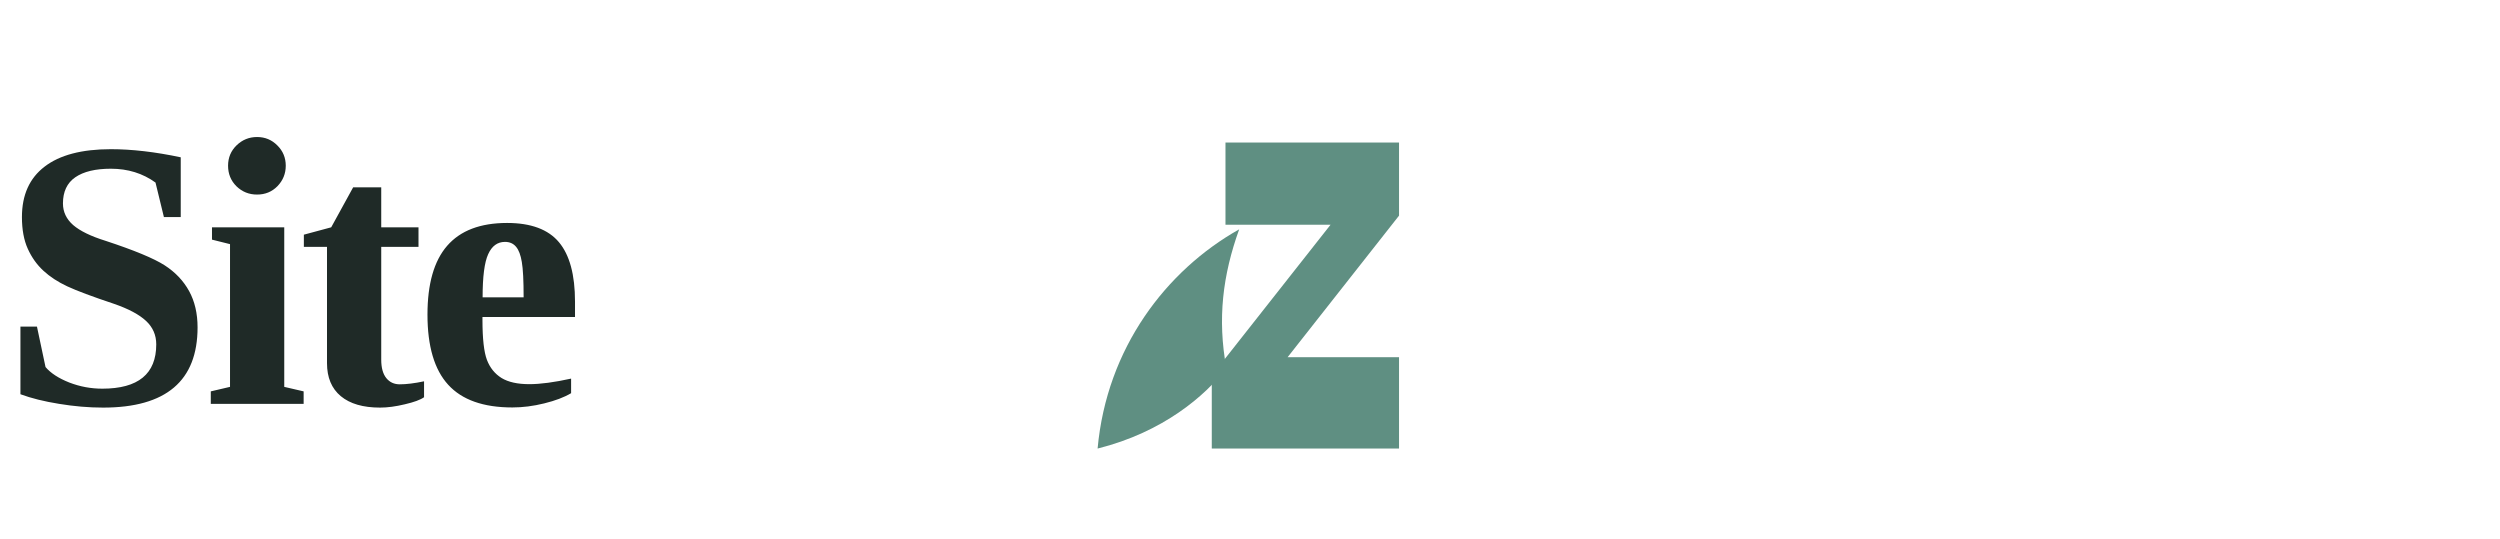
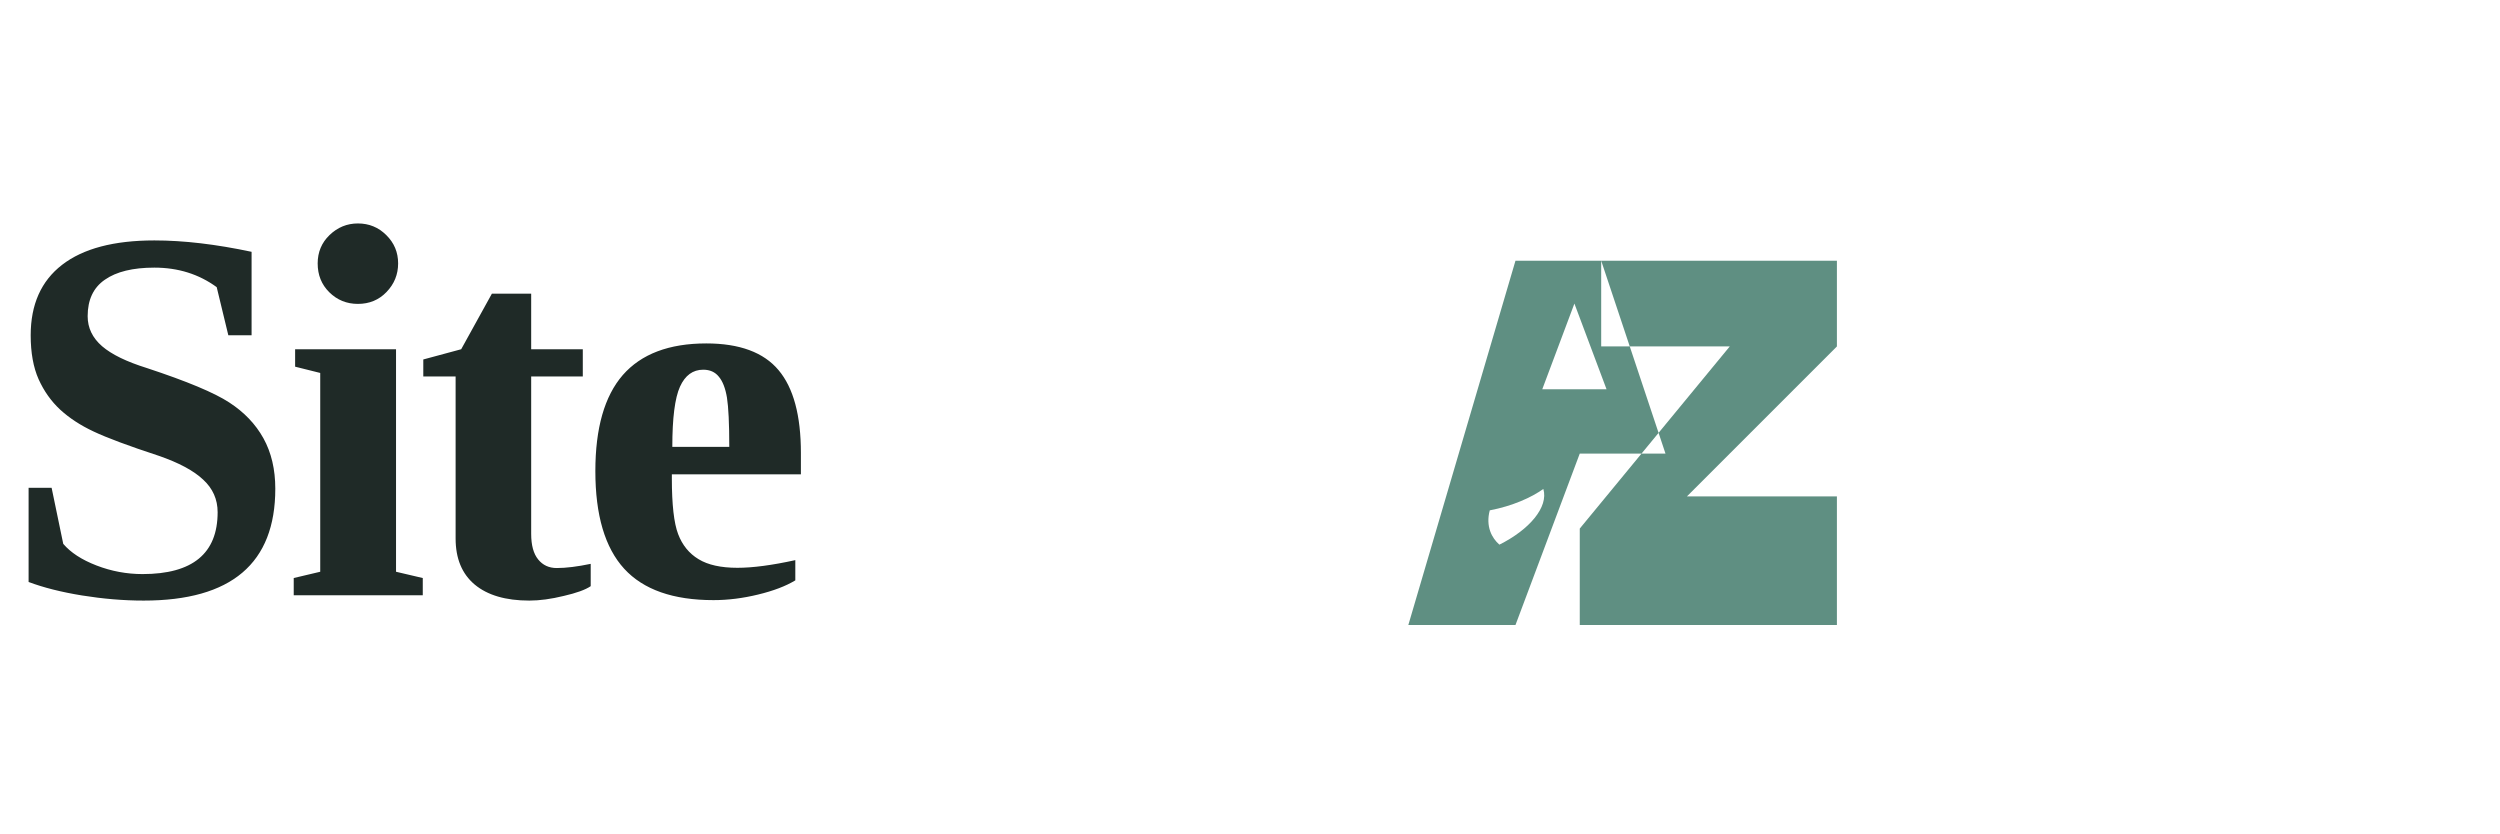
- <svg xmlns="http://www.w3.org/2000/svg" viewBox="0 0 260 56" role="img" aria-label="Site AZ">
-   <text x="0" y="42" font-family="Georgia, 'Times New Roman', Times, serif" font-size="40" font-weight="600" fill="#1f2a27" letter-spacing="-0.03em">Site</text>
-   <g fill="#5f8f82" transform="translate(98 2) scale(0.95)">
-     <path d="M17 47c1-11 7.5-19.5 15.5-24-1.8 5-2.4 9.8-1.4 15.2C28.8 41.2 24.2 45.2 17 47z" />
-     <path d="M31 13.5 H50 V21.5 L37.8 37 H50 V47 H29.5 V39 L42.5 22.5 H31 V13.5 Z" />
+ <svg xmlns="http://www.w3.org/2000/svg" viewBox="0 0 168 56" role="img" aria-label="Site AZ">
+   <text x="0" y="40" font-family="Georgia, 'Times New Roman', Times, serif" font-size="36" font-weight="600" fill="#1f2a27" letter-spacing="-0.03em">Site</text>
+   <g fill="#5f8f82" fill-rule="evenodd" transform="translate(86 6) scale(0.72)">
+     <path d="       M12 50 L22 50 L28 34 H36 L30 16 H22 L12 50 Z       M24.5 28 L27.5 20 L30.5 28 Z       M30 16 H52 V24 L38 38 H52 V50 H28 V41 L42 24 H30 V16 Z       M20.5 42.5c2.8-1.4 4.6-3.5 4.1-5.2-1.1.8-2.9 1.6-5 2-.4 1.5.2 2.6.9 3.2z     " />
  </g>
</svg>
